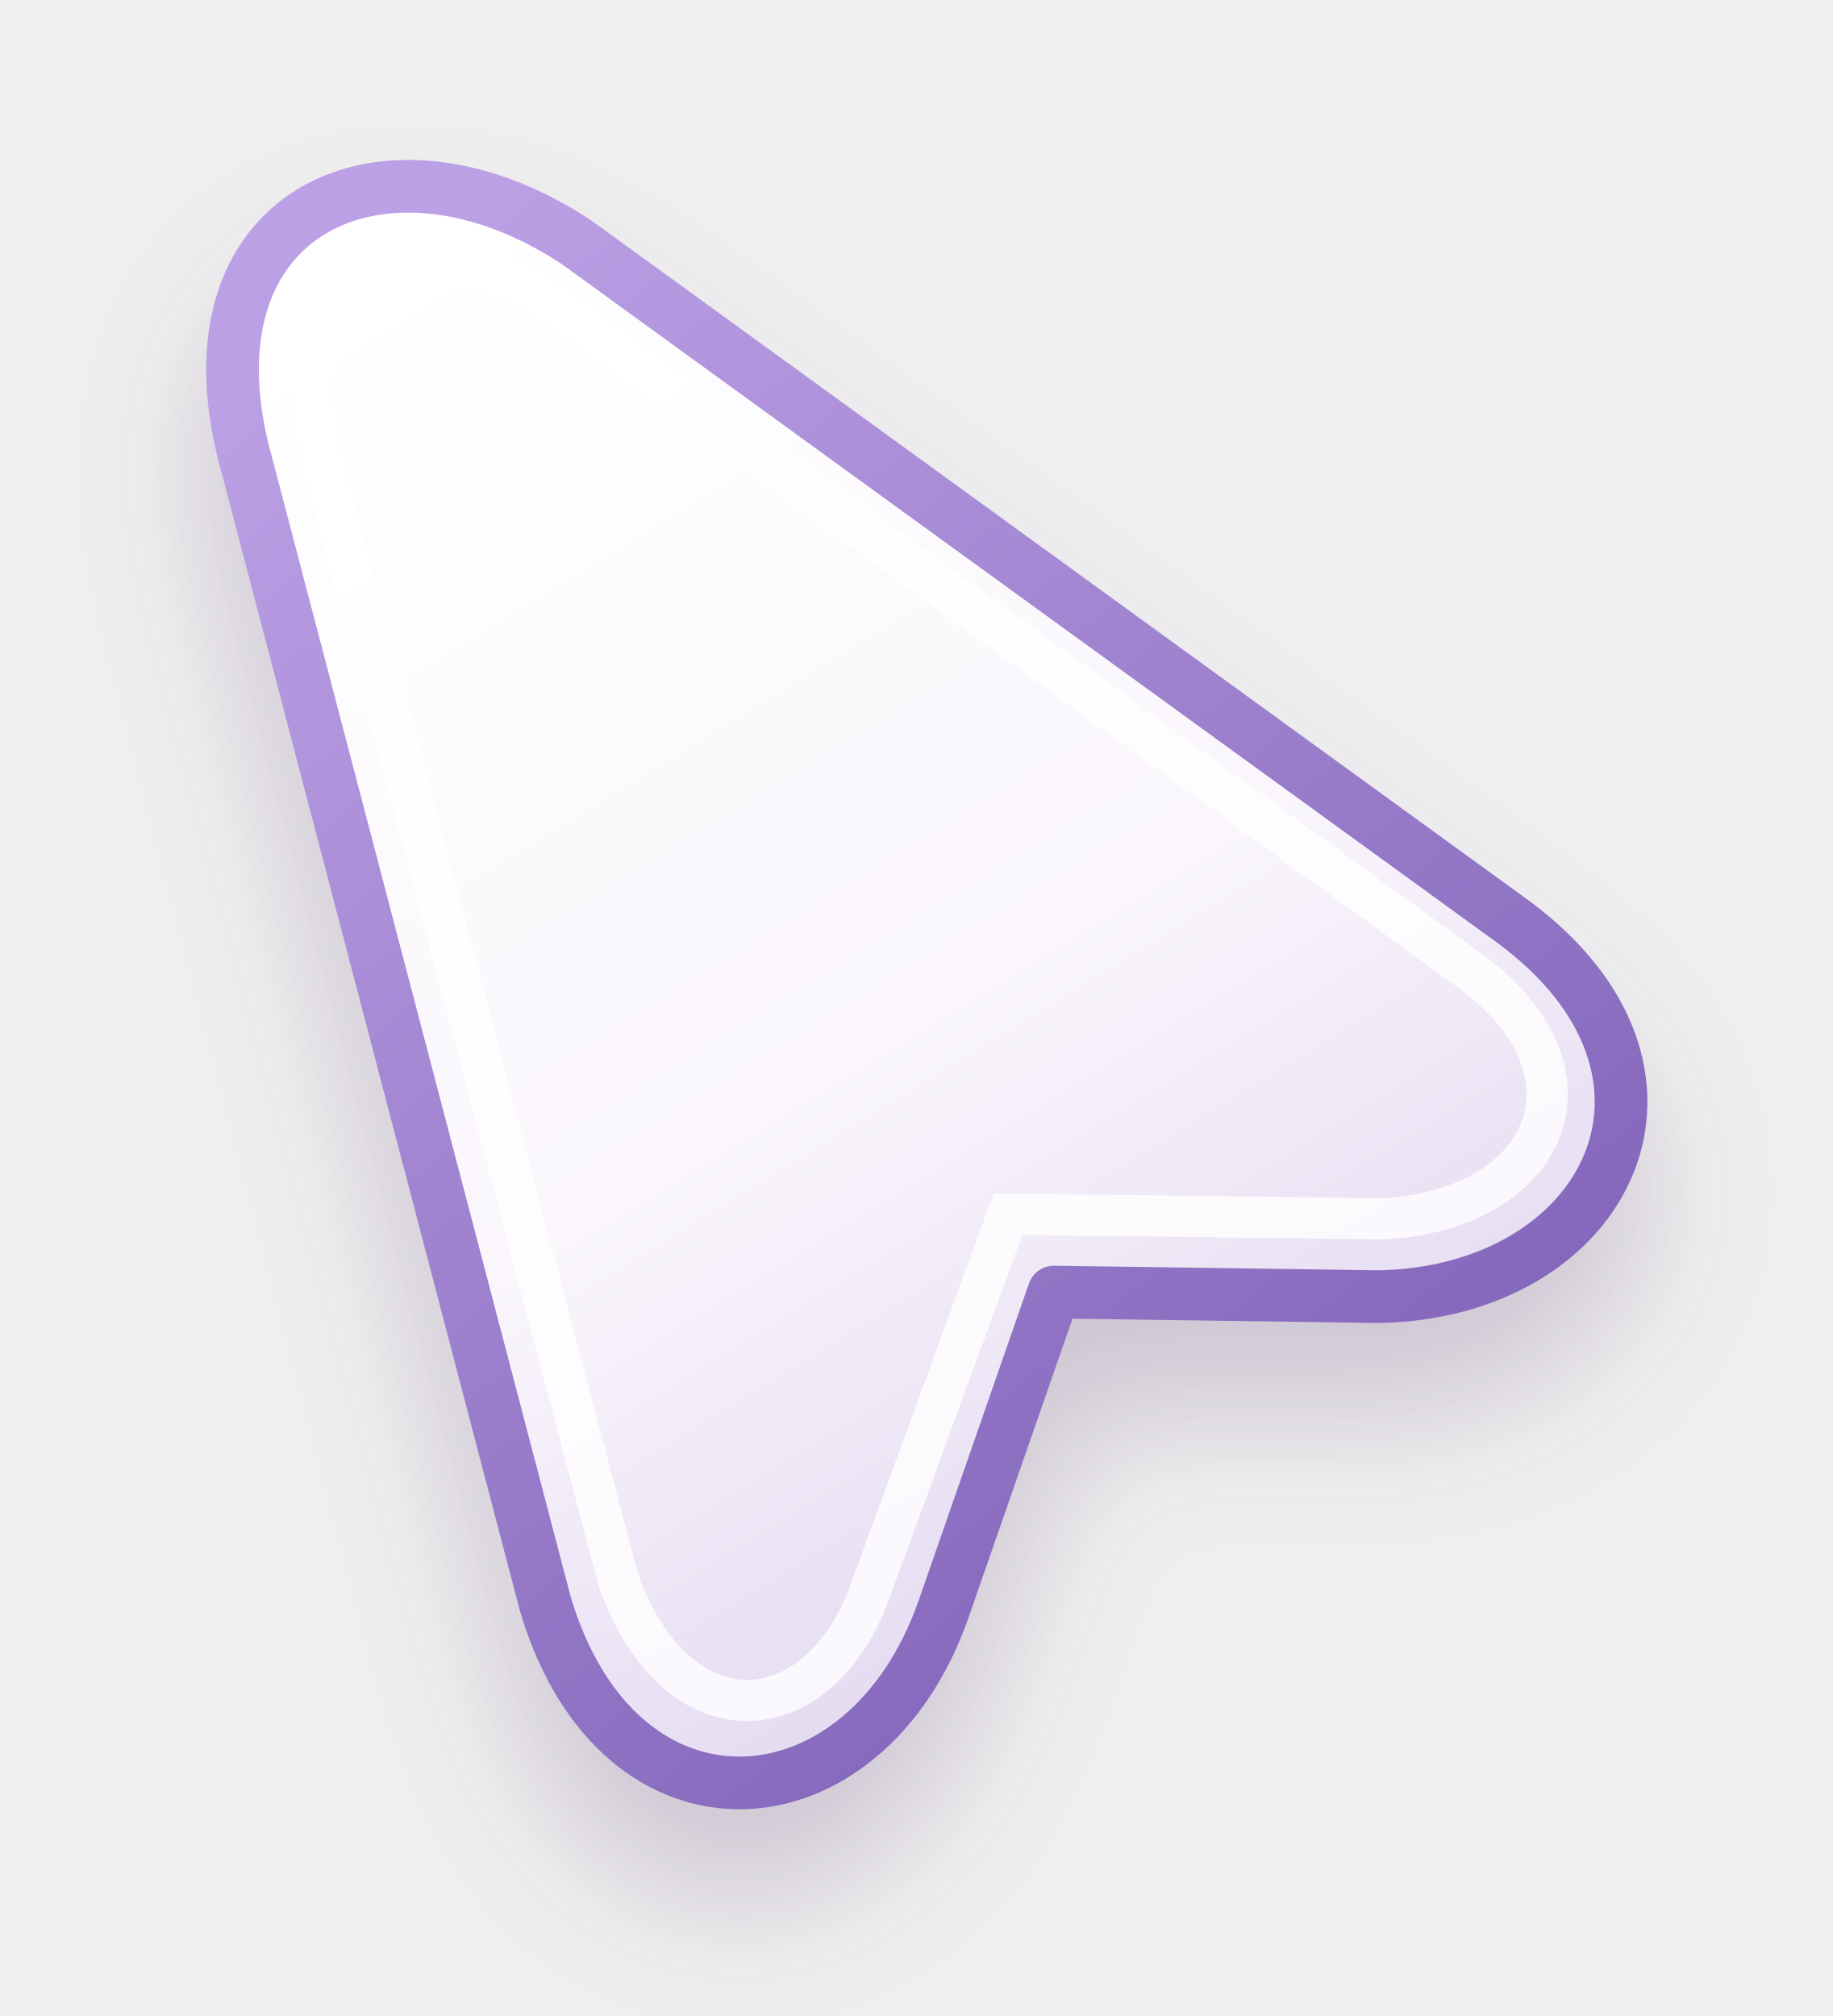
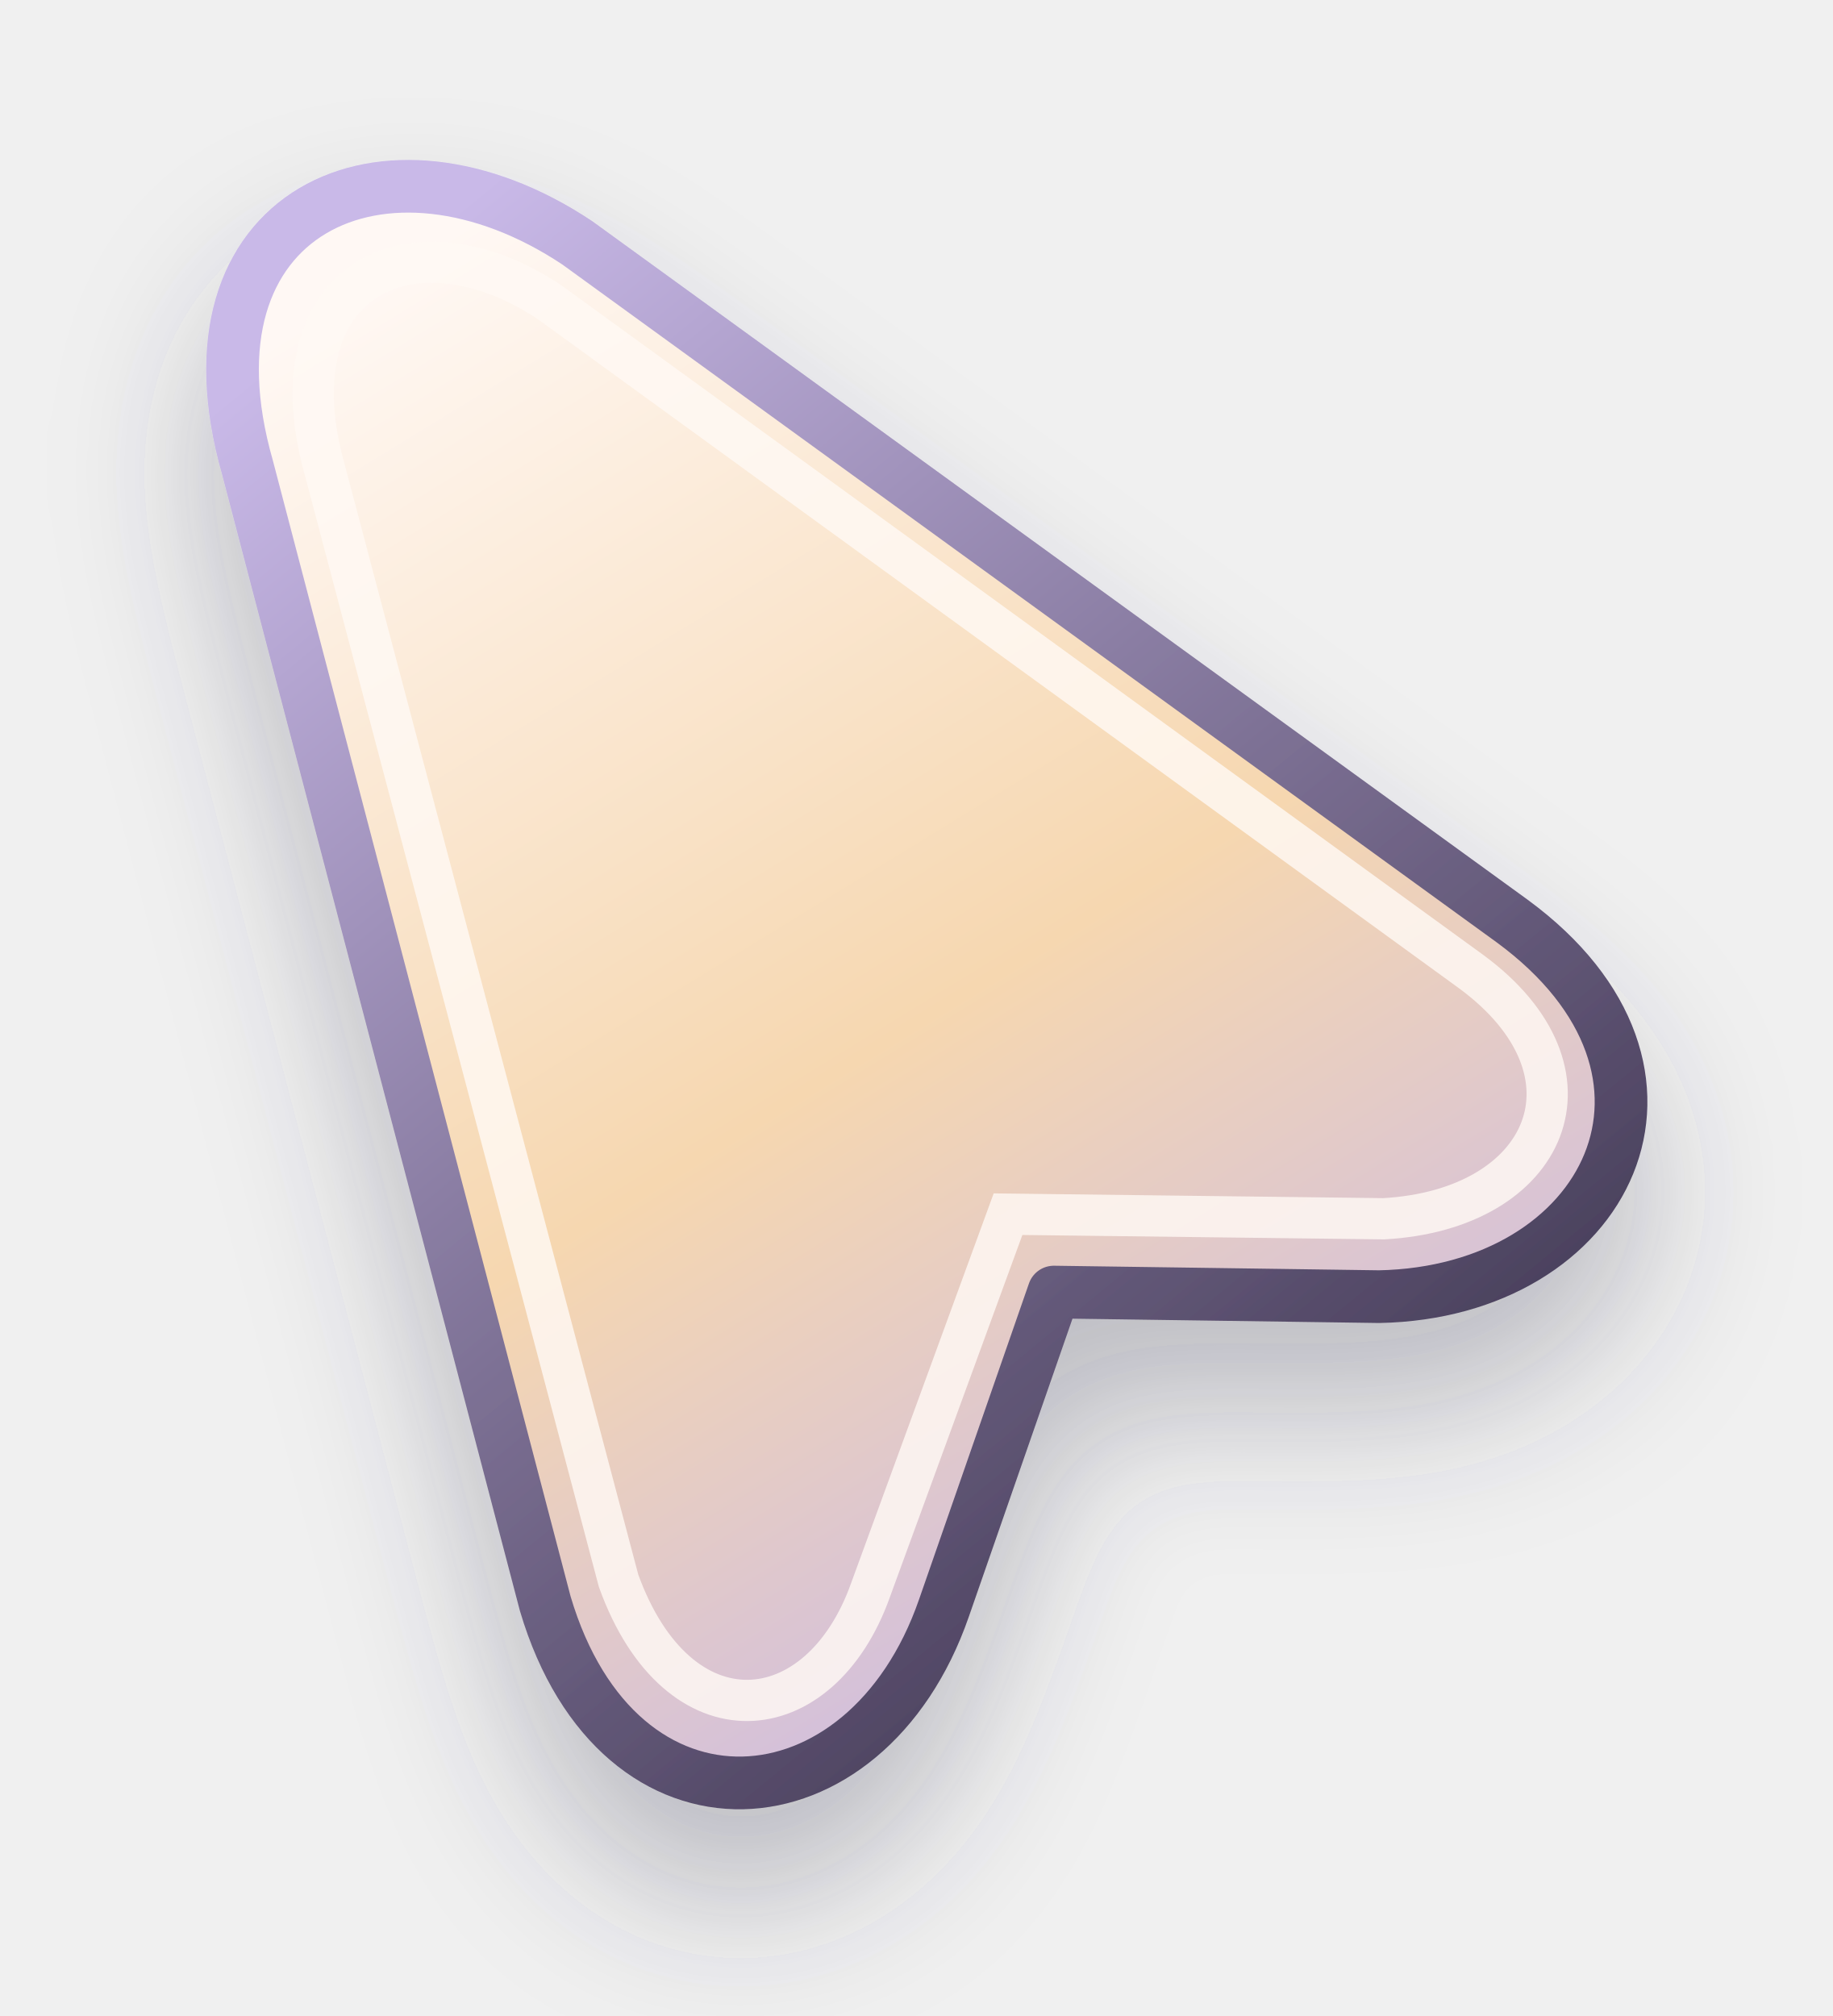
<svg xmlns="http://www.w3.org/2000/svg" width="40" height="44" viewBox="0 0 40 44" fill="none">
  <defs>
    <linearGradient id="body" x1="10" y1="5" x2="29" y2="36" gradientUnits="userSpaceOnUse">
-       <stop stop-color="#FFFFFF" />
-       <stop offset=".55" stop-color="#FAF6FC" />
-       <stop offset="1" stop-color="#DED3EE" />
+       <stop stop-color="#FFF8F4" />
+       <stop offset=".55" stop-color="#F6D7B0" />
+       <stop offset="1" stop-color="#C9B9E8" />
    </linearGradient>
    <linearGradient id="edge" x1="7" y1="7" x2="30" y2="35" gradientUnits="userSpaceOnUse">
-       <stop stop-color="#BCA0E5" />
-       <stop offset="1" stop-color="#8063B8" />
+       <stop stop-color="#C9B9E8" />
+       <stop offset="1" stop-color="#403752" />
    </linearGradient>
    <filter id="shadow" x="0" y="0" width="40" height="44" filterUnits="userSpaceOnUse">
-       <feDropShadow dx="0" dy="2" stdDeviation="1.6" flood-color="#79638D" flood-opacity=".3" />
+       <feDropShadow dx="0" dy="2" stdDeviation="1.6" flood-color="#403752" flood-opacity=".28" />
    </filter>
  </defs>
  <g filter="url(#shadow)">
    <path d="M5.4 10.2C3.8 4.6 8.4 2.5 12.6 5.3L33 20.1C37.5 23.4 35.1 28.2 30.1 28.3L23 28.2L20.6 35.1C18.9 40 13.5 40.4 11.9 35Z" fill="url(#body)" stroke="url(#edge)" stroke-width="1.15" stroke-linejoin="round" />
-     <path d="M7.1 10.3C5.9 6.1 9 4.6 12 6.6L32.1 21.2C35.1 23.4 33.8 26.4 30.2 26.6L22 26.5L19 34.7C17.9 37.8 14.8 38.1 13.5 34.5Z" stroke="white" stroke-opacity=".8" stroke-width=".9" />
+     <path d="M7.1 10.3C5.9 6.1 9 4.6 12 6.6L32.1 21.2C35.1 23.4 33.8 26.4 30.2 26.6L22 26.5L19 34.7C17.9 37.8 14.8 38.1 13.5 34.5Z" stroke="#FFF8F4" stroke-opacity=".82" stroke-width=".9" />
  </g>
</svg>
